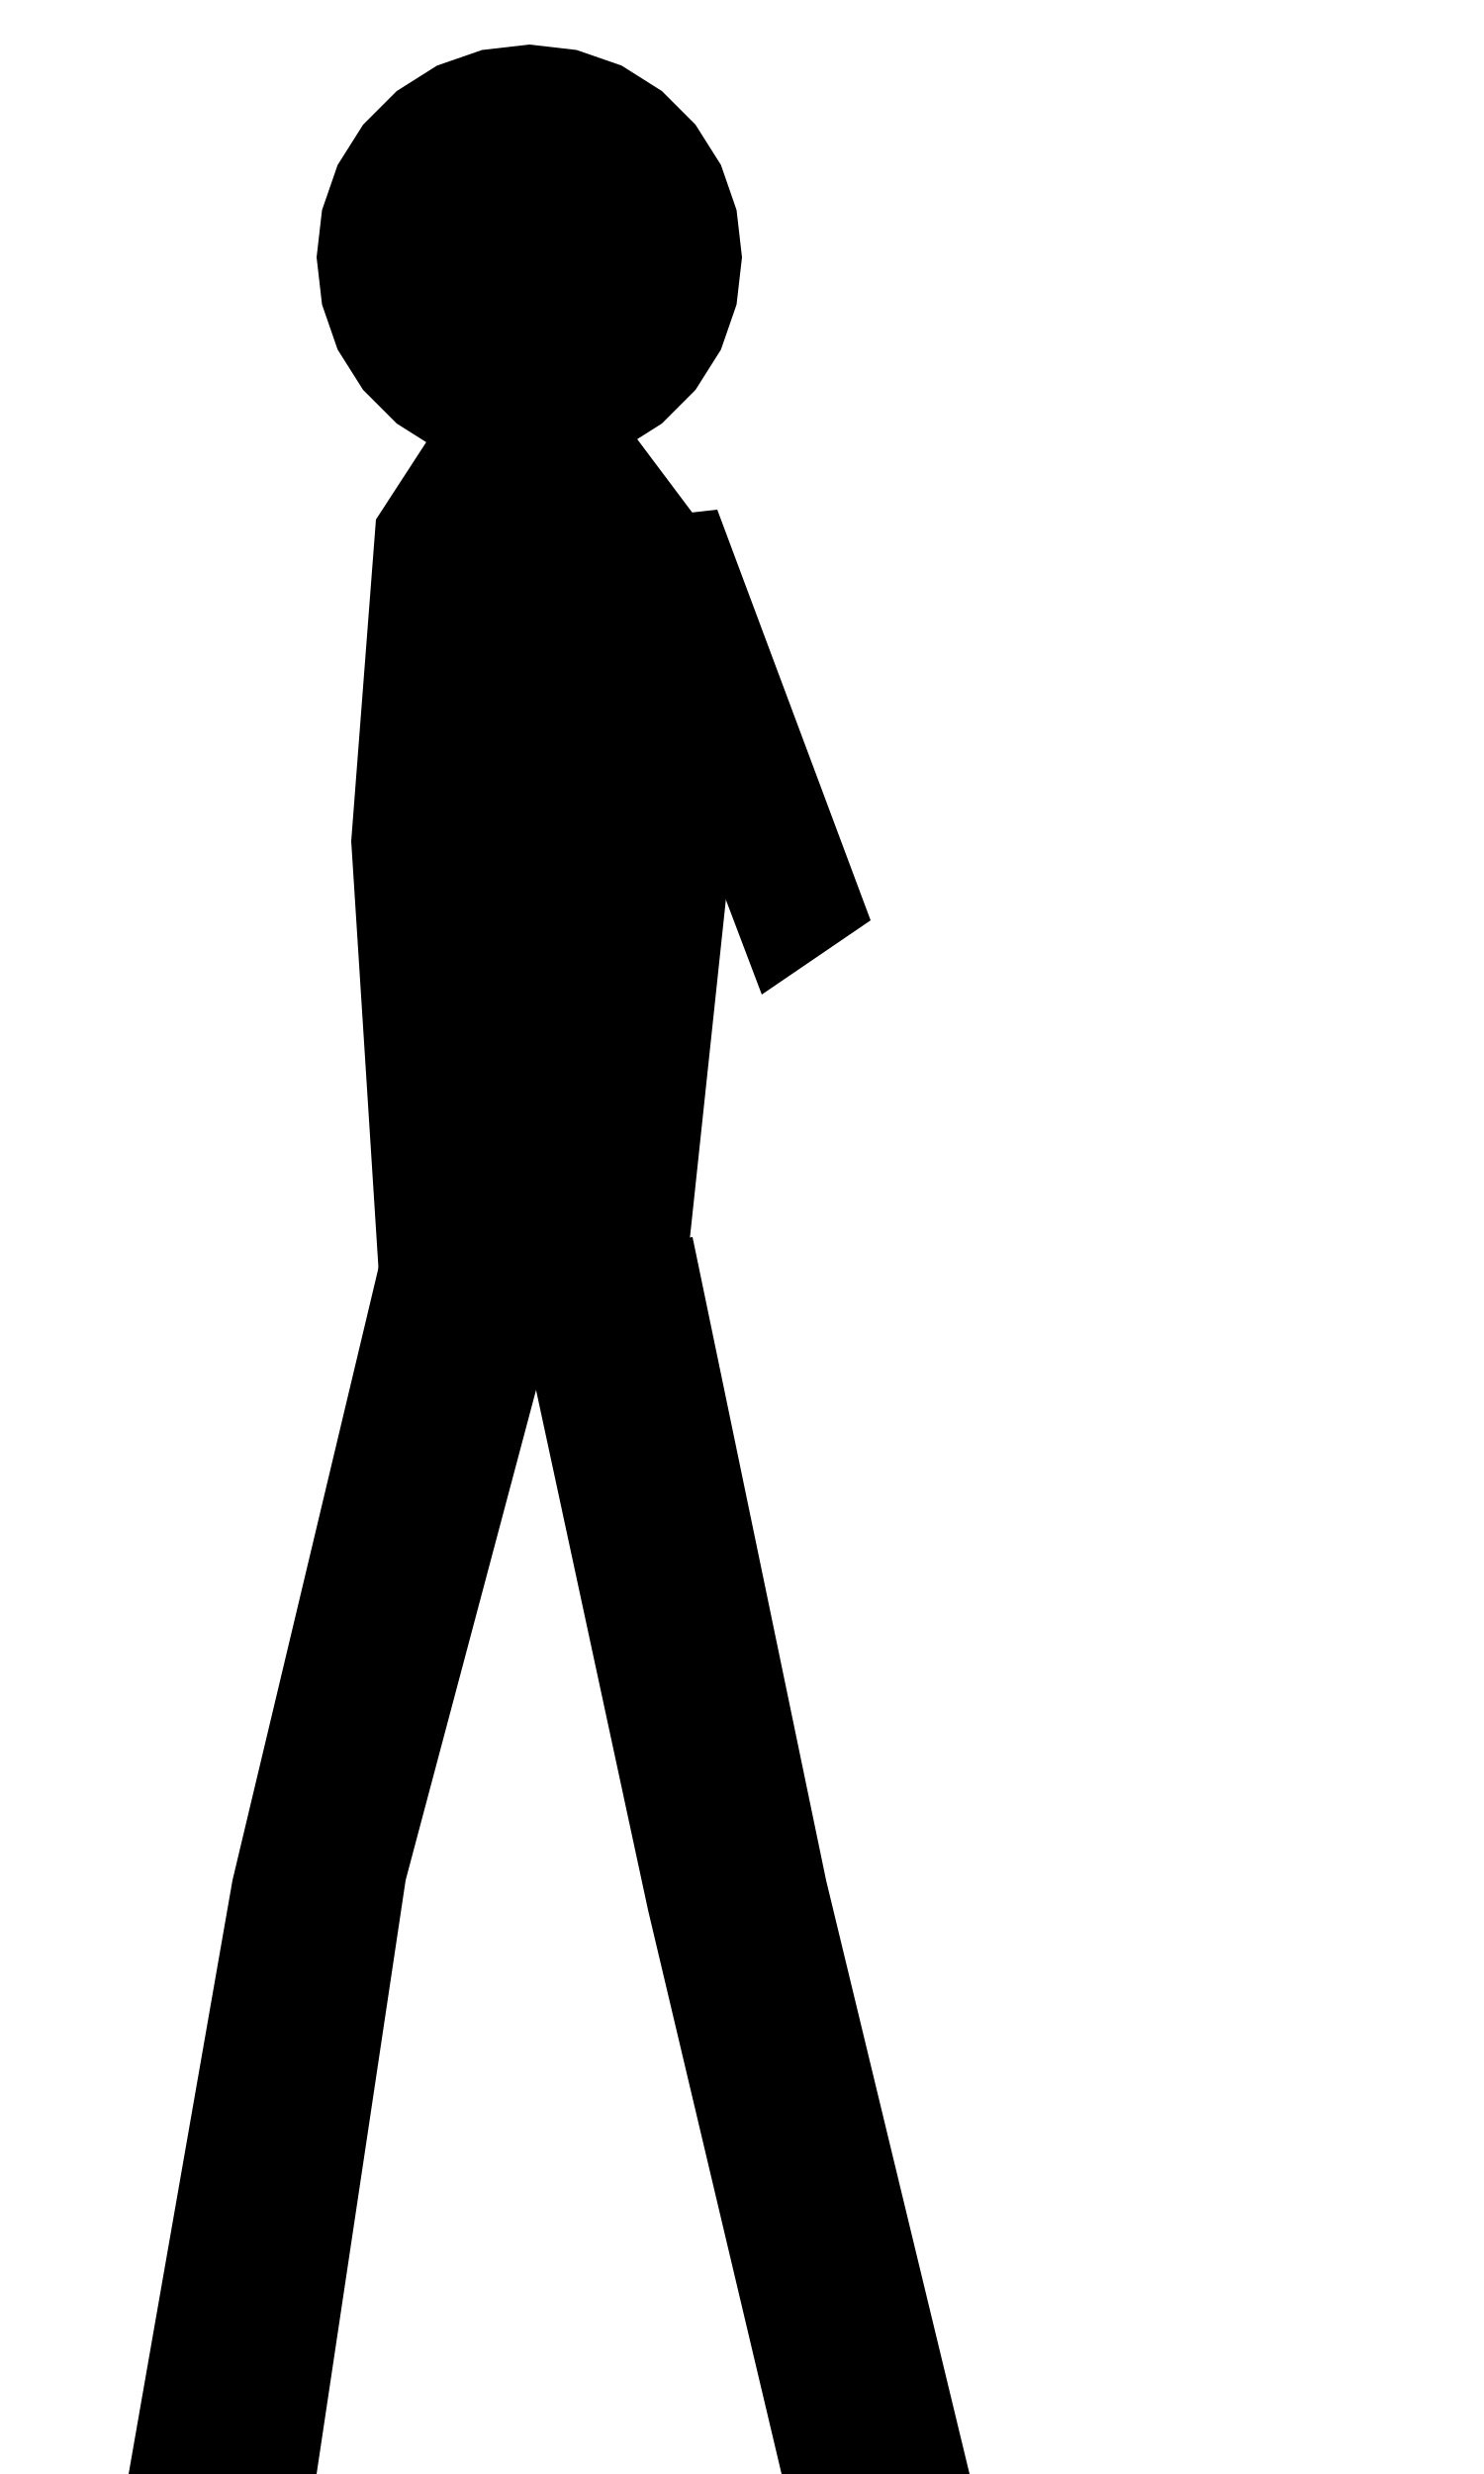
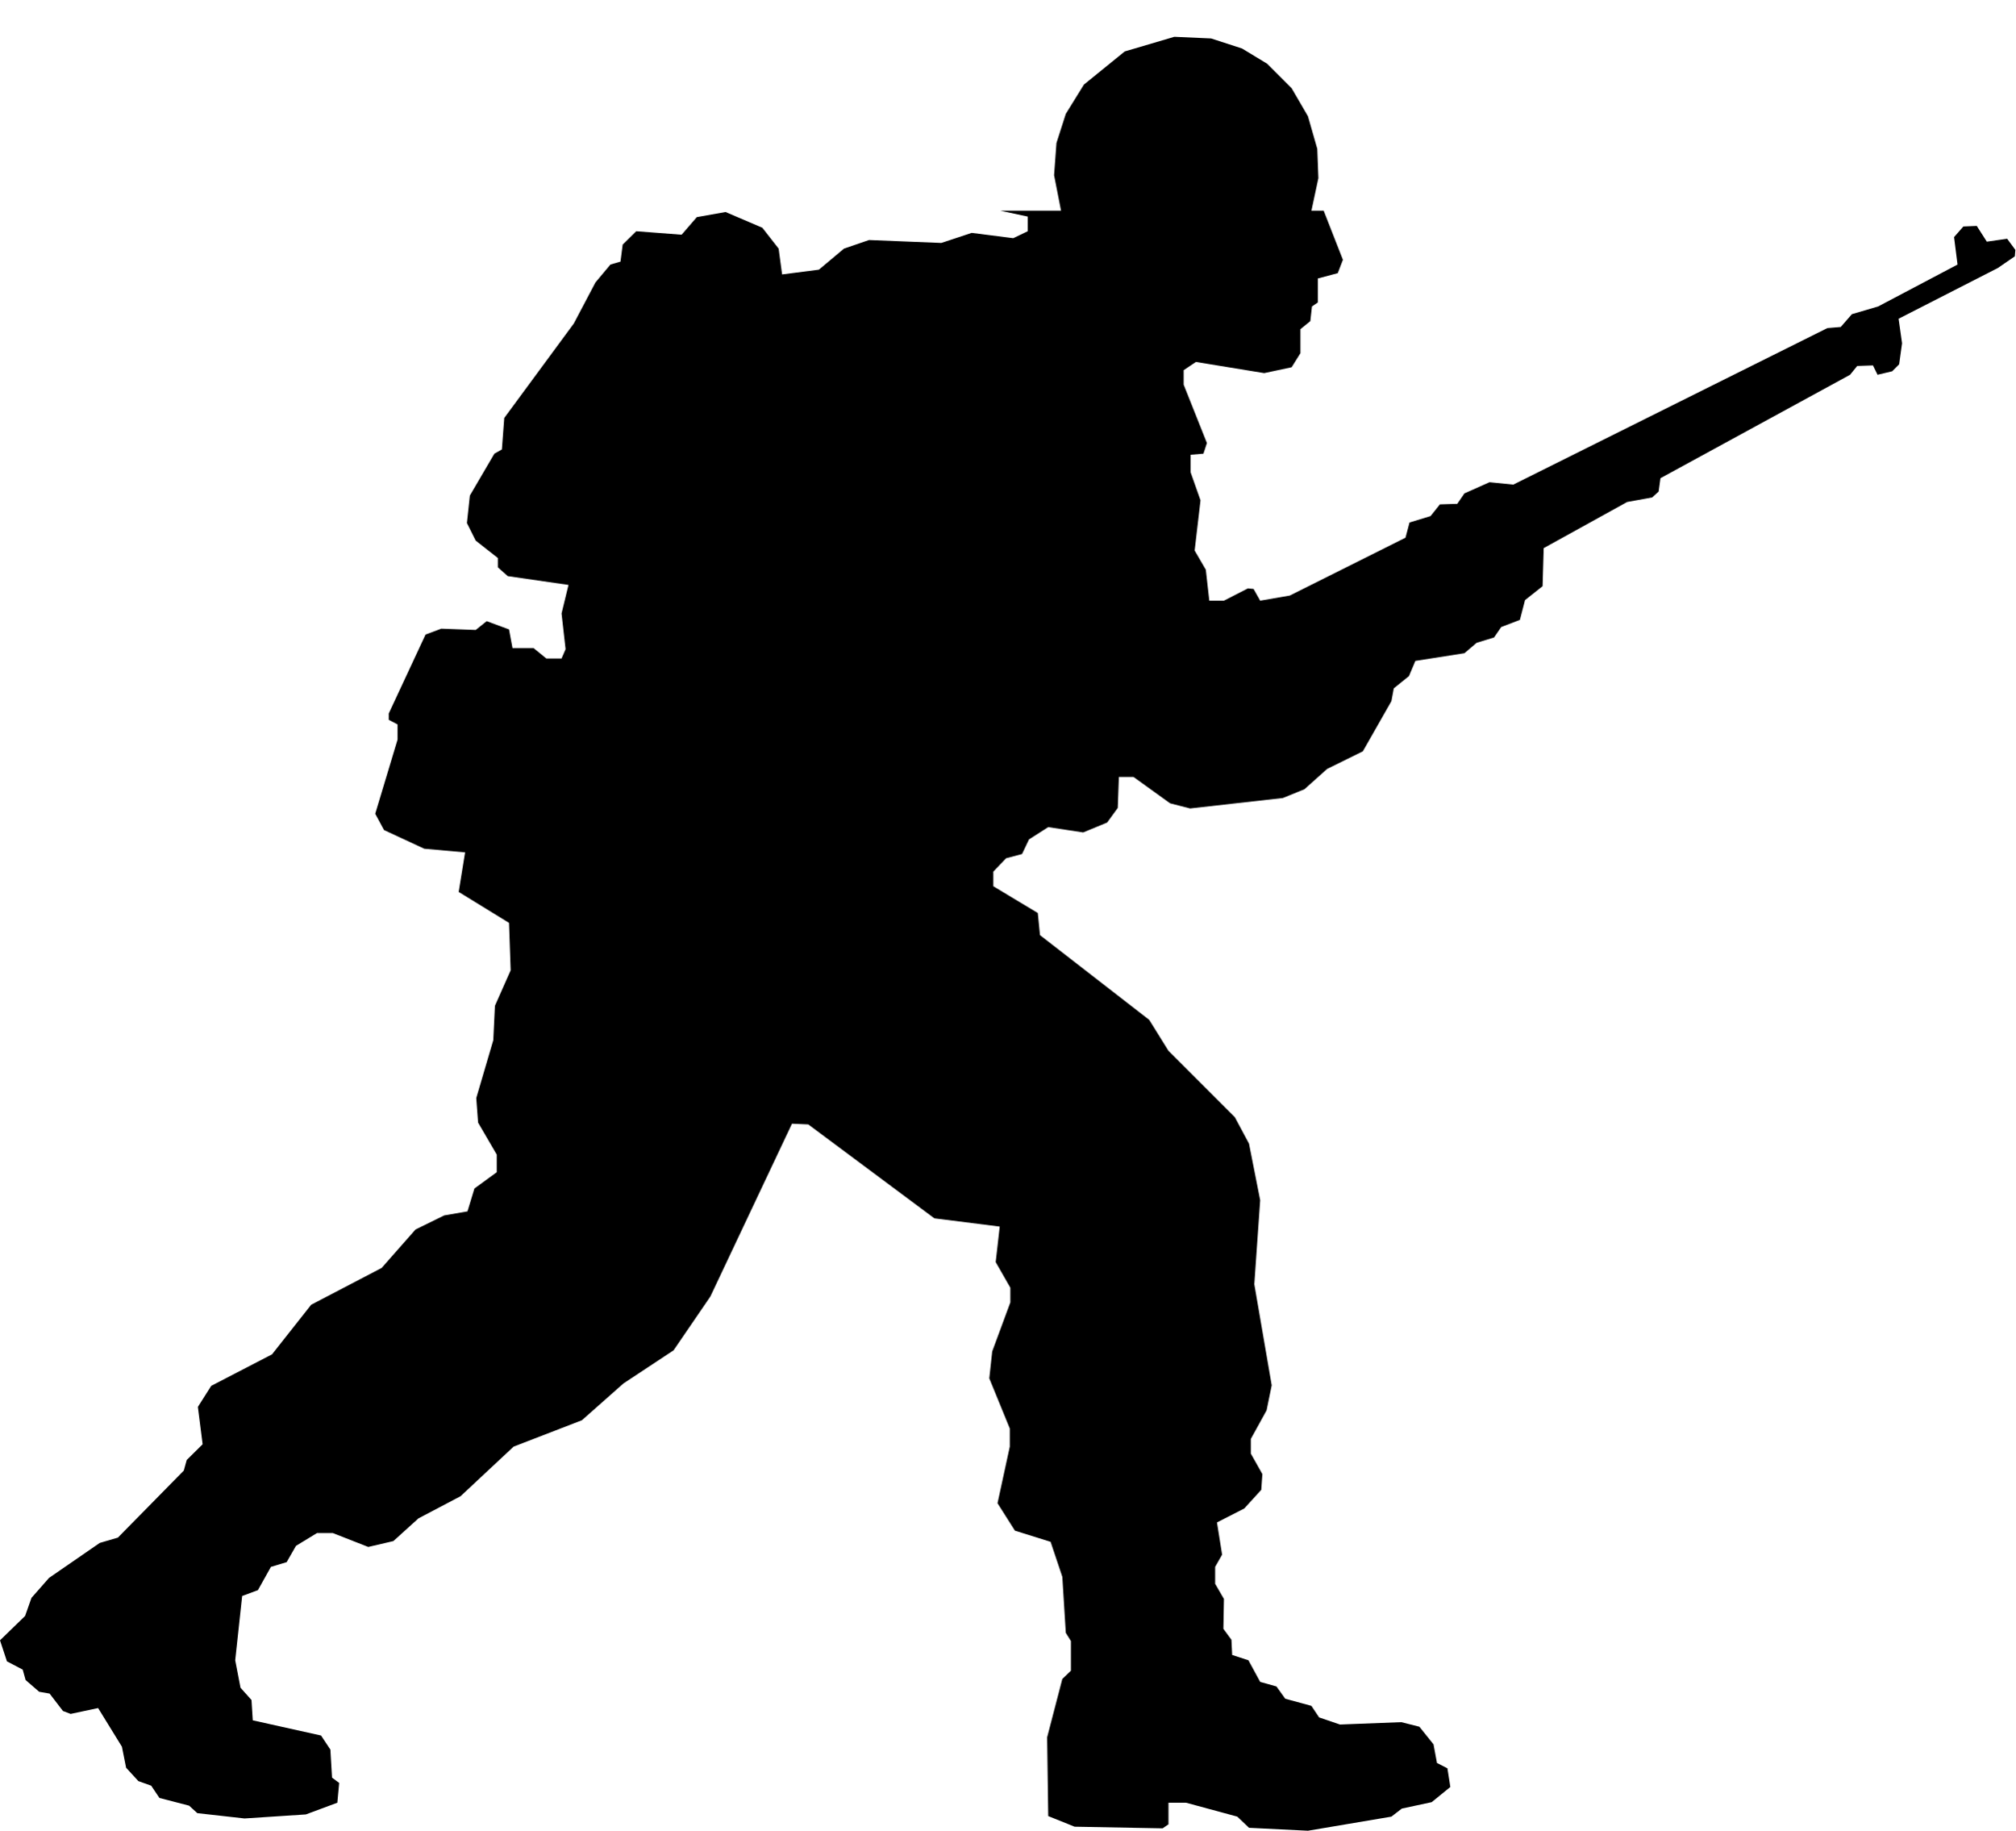
- <svg xmlns="http://www.w3.org/2000/svg" viewBox="0 0 600 1000" data-head="214 104 86" data-grip="190 462 334 382" data-weapon="rifle">
-   <path d="M300 104L297.8 123.1L291.5 141.3L281.2 157.6L267.6 171.2L251.3 181.5L233.1 187.8L214 190L194.9 187.8L176.7 181.5L160.4 171.2L146.8 157.6L136.5 141.3L130.2 123.1L128 104L130.2 84.9L136.5 66.7L146.8 50.4L160.4 36.8L176.7 26.5L194.9 20.2L214 18L233.1 20.2L251.3 26.5L267.6 36.8L281.2 50.4L291.5 66.7L297.8 84.9Z" />
-   <path d="M178 170L252 170L282 210L296 340L276 528L154 528L142 340L152 210Z" />
-   <path d="M156 500L230 512L164 760L128 1000L52 1000L94 760Z" />
-   <path d="M206 512L280 500L334 760L392 1000L316 1000L262 772Z" />
-   <path d="M160 214L222 214L218 478L160 478Z" />
-   <path d="M236 212L290 206L352 372L308 402Z" />
+ <svg xmlns="http://www.w3.org/2000/svg" viewBox="0 0 1101 1000" data-head="648 92 76">
+   <path d="M641.6 20.1L661.7 21.0L678.6 26.5L692.3 34.8L705.7 48.2L714.6 63.5L719.7 81.3L720.3 97.3L716.5 115.1L723.2 115.1L733.7 141.9L730.9 149.2L720.0 152.1L720.0 165.2L716.8 167.4L715.9 175.4L710.5 179.8L710.5 192.9L705.7 200.6L690.7 203.8L653.4 197.7L646.7 202.2L646.7 210.1L659.4 242.0L657.5 247.8L650.5 248.4L650.5 258.0L655.9 273.3L652.7 300.7L658.8 311.2L660.7 328.1L668.7 328.1L681.8 321.4L684.9 321.7L688.5 328.1L704.7 325.3L767.9 293.7L770.1 285.4L781.6 281.9L786.7 275.5L796.2 275.2L800.1 269.5L813.8 263.4L826.8 264.7L998.4 179.2L1005.7 178.6L1011.8 171.6L1026.1 167.4L1069.5 144.5L1067.6 129.5L1072.7 123.7L1080.0 123.4L1085.5 132.0L1096.6 130.4L1101.1 136.5L1100.8 140.0L1091.5 146.4L1037.3 174.1L1039.2 187.5L1037.6 199.0L1033.8 202.8L1025.8 204.7L1023.3 199.6L1014.7 199.9L1010.8 204.7L907.2 261.2L906.2 268.5L902.7 271.7L889.0 274.2L843.4 299.4L842.8 320.2L833.2 327.8L830.4 338.6L820.2 342.5L816.3 348.2L806.8 351.1L800.1 356.8L773.3 361.0L769.8 369.3L761.5 376.0L760.2 383.0L744.6 410.4L725.1 420.0L712.7 431.1L700.9 435.9L650.2 441.6L639.3 438.8L619.3 424.4L611.3 424.4L610.7 441.3L604.9 449.3L591.8 454.7L572.7 451.8L562.2 458.5L558.4 466.5L549.7 468.8L542.7 476.1L542.7 484.1L567.0 498.7L568.2 510.8L627.9 557.1L638.4 574.0L674.7 610.3L682.4 624.7L688.5 655.6L685.3 701.5L694.8 756.7L692.0 770.4L683.4 786.0L683.4 794.0L689.7 805.2L689.1 813.8L679.8 824.0L664.9 831.6L667.7 849.2L663.9 855.9L663.9 865.1L668.7 873.4L668.4 889.7L672.8 895.7L673.2 904.0L682.1 906.9L688.5 918.7L697.4 921.2L702.2 927.9L716.5 931.8L720.7 938.1L732.1 942.0L765.6 940.7L775.5 943.2L783.2 952.8L785.1 963.0L790.8 965.9L792.4 976.1L782.2 984.4L765.9 987.9L760.2 992.3L714.6 1000.0L682.4 998.4L676.0 992.3L648.0 984.7L638.4 984.7L638.4 996.5L635.2 998.7L587.1 997.8L572.7 992.0L572.1 949.0L580.4 917.1L585.1 912.6L585.1 896.4L582.3 891.9L580.4 861.3L574.0 842.2L554.5 836.1L545.0 821.1L551.7 790.2L551.7 780.3L540.5 752.9L542.1 738.2L552.0 711.4L552.0 703.4L544.0 689.4L546.2 670.0L510.5 665.5L441.6 614.2L432.7 613.8L388.1 708.2L368.0 737.6L340.6 755.7L317.9 775.8L280.6 790.2L251.6 817.3L228.6 829.4L214.9 841.8L201.2 845.0L181.8 837.4L173.2 837.4L161.7 844.4L156.6 853.3L148.0 855.9L140.9 868.6L132.3 871.8L128.5 906.9L131.4 921.9L137.4 928.6L138.1 939.7L175.4 948.0L180.5 955.7L181.4 971.0L185.3 973.9L184.3 984.7L167.1 991.1L133.6 993.3L107.8 990.4L103.3 986.3L87.1 982.1L82.6 975.4L75.6 972.9L68.9 965.6L66.6 954.1L53.6 933.0L38.6 936.2L34.4 934.6L27.1 925.1L21.4 924.1L14.0 917.7L12.4 912.0L3.8 907.5L0.0 896.0L13.7 882.7L17.2 872.8L26.8 861.9L54.5 842.8L64.4 839.9L100.4 803.3L102.0 797.5L110.7 788.9L108.1 768.5L115.4 757.0L148.6 739.8L170.0 712.7L208.5 692.6L227.0 671.6L242.7 663.9L255.4 661.7L259.2 649.2L271.4 640.3L271.4 630.7L261.2 613.2L260.2 599.8L269.5 568.2L270.4 549.4L279.0 530.0L278.1 504.1L250.6 487.2L254.1 465.6L231.8 463.6L209.8 453.4L205.0 444.5L217.2 404.0L217.2 395.7L212.4 393.2L212.4 389.7L232.5 346.6L241.1 343.4L259.9 344.1L265.9 339.3L278.1 343.8L280.0 354.0L291.5 354.0L298.5 359.7L306.8 359.7L309.0 354.6L306.8 335.1L310.6 319.5L277.4 314.7L272.0 309.9L272.0 304.8L259.9 295.3L255.1 285.7L256.7 270.7L270.1 247.8L274.2 245.5L275.5 228.3L313.5 176.7L325.3 154.3L333.5 144.5L339.0 142.9L340.2 133.6L347.6 126.3L372.4 128.2L380.7 118.6L396.4 115.8L416.5 124.4L425.4 135.8L427.3 149.9L447.4 147.3L461.1 135.8L474.8 131.1L514.3 132.7L530.9 127.2L553.6 130.1L561.5 126.3L561.5 118.3L546.6 115.1L579.7 115.1L575.9 95.7L577.2 78.1L582.3 62.2L592.2 46.2L614.5 28.1Z" />
</svg>
